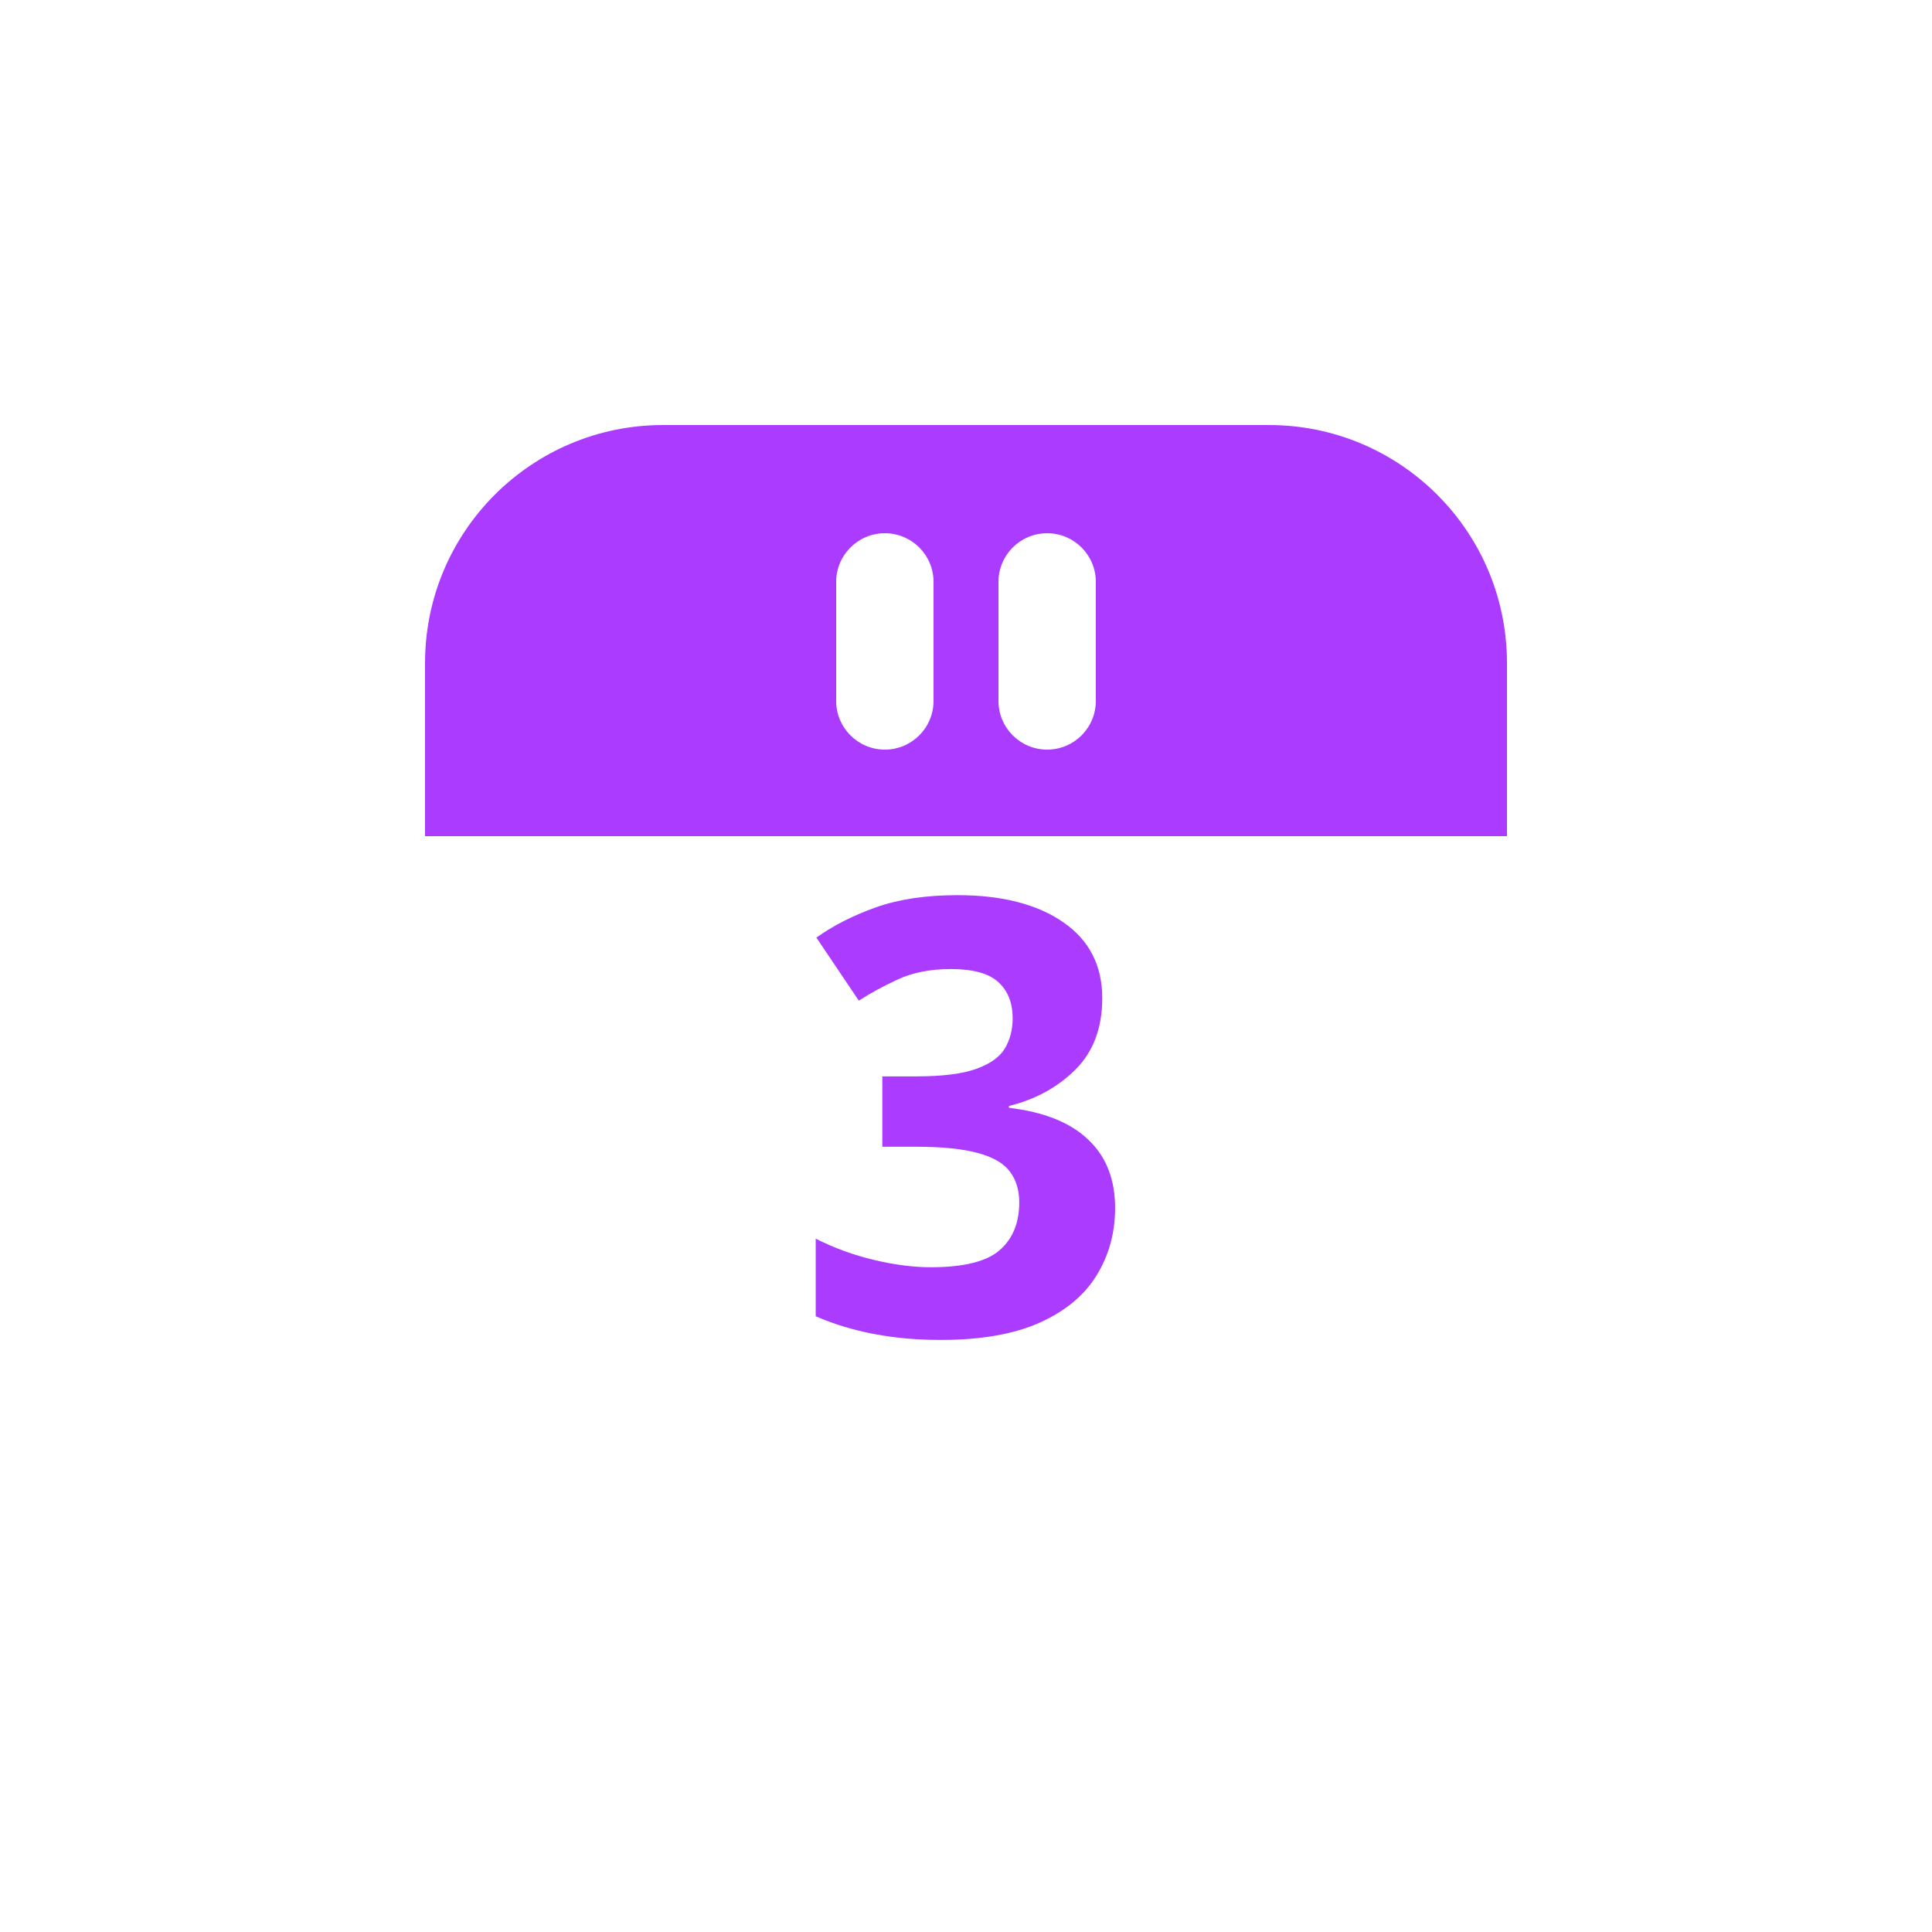
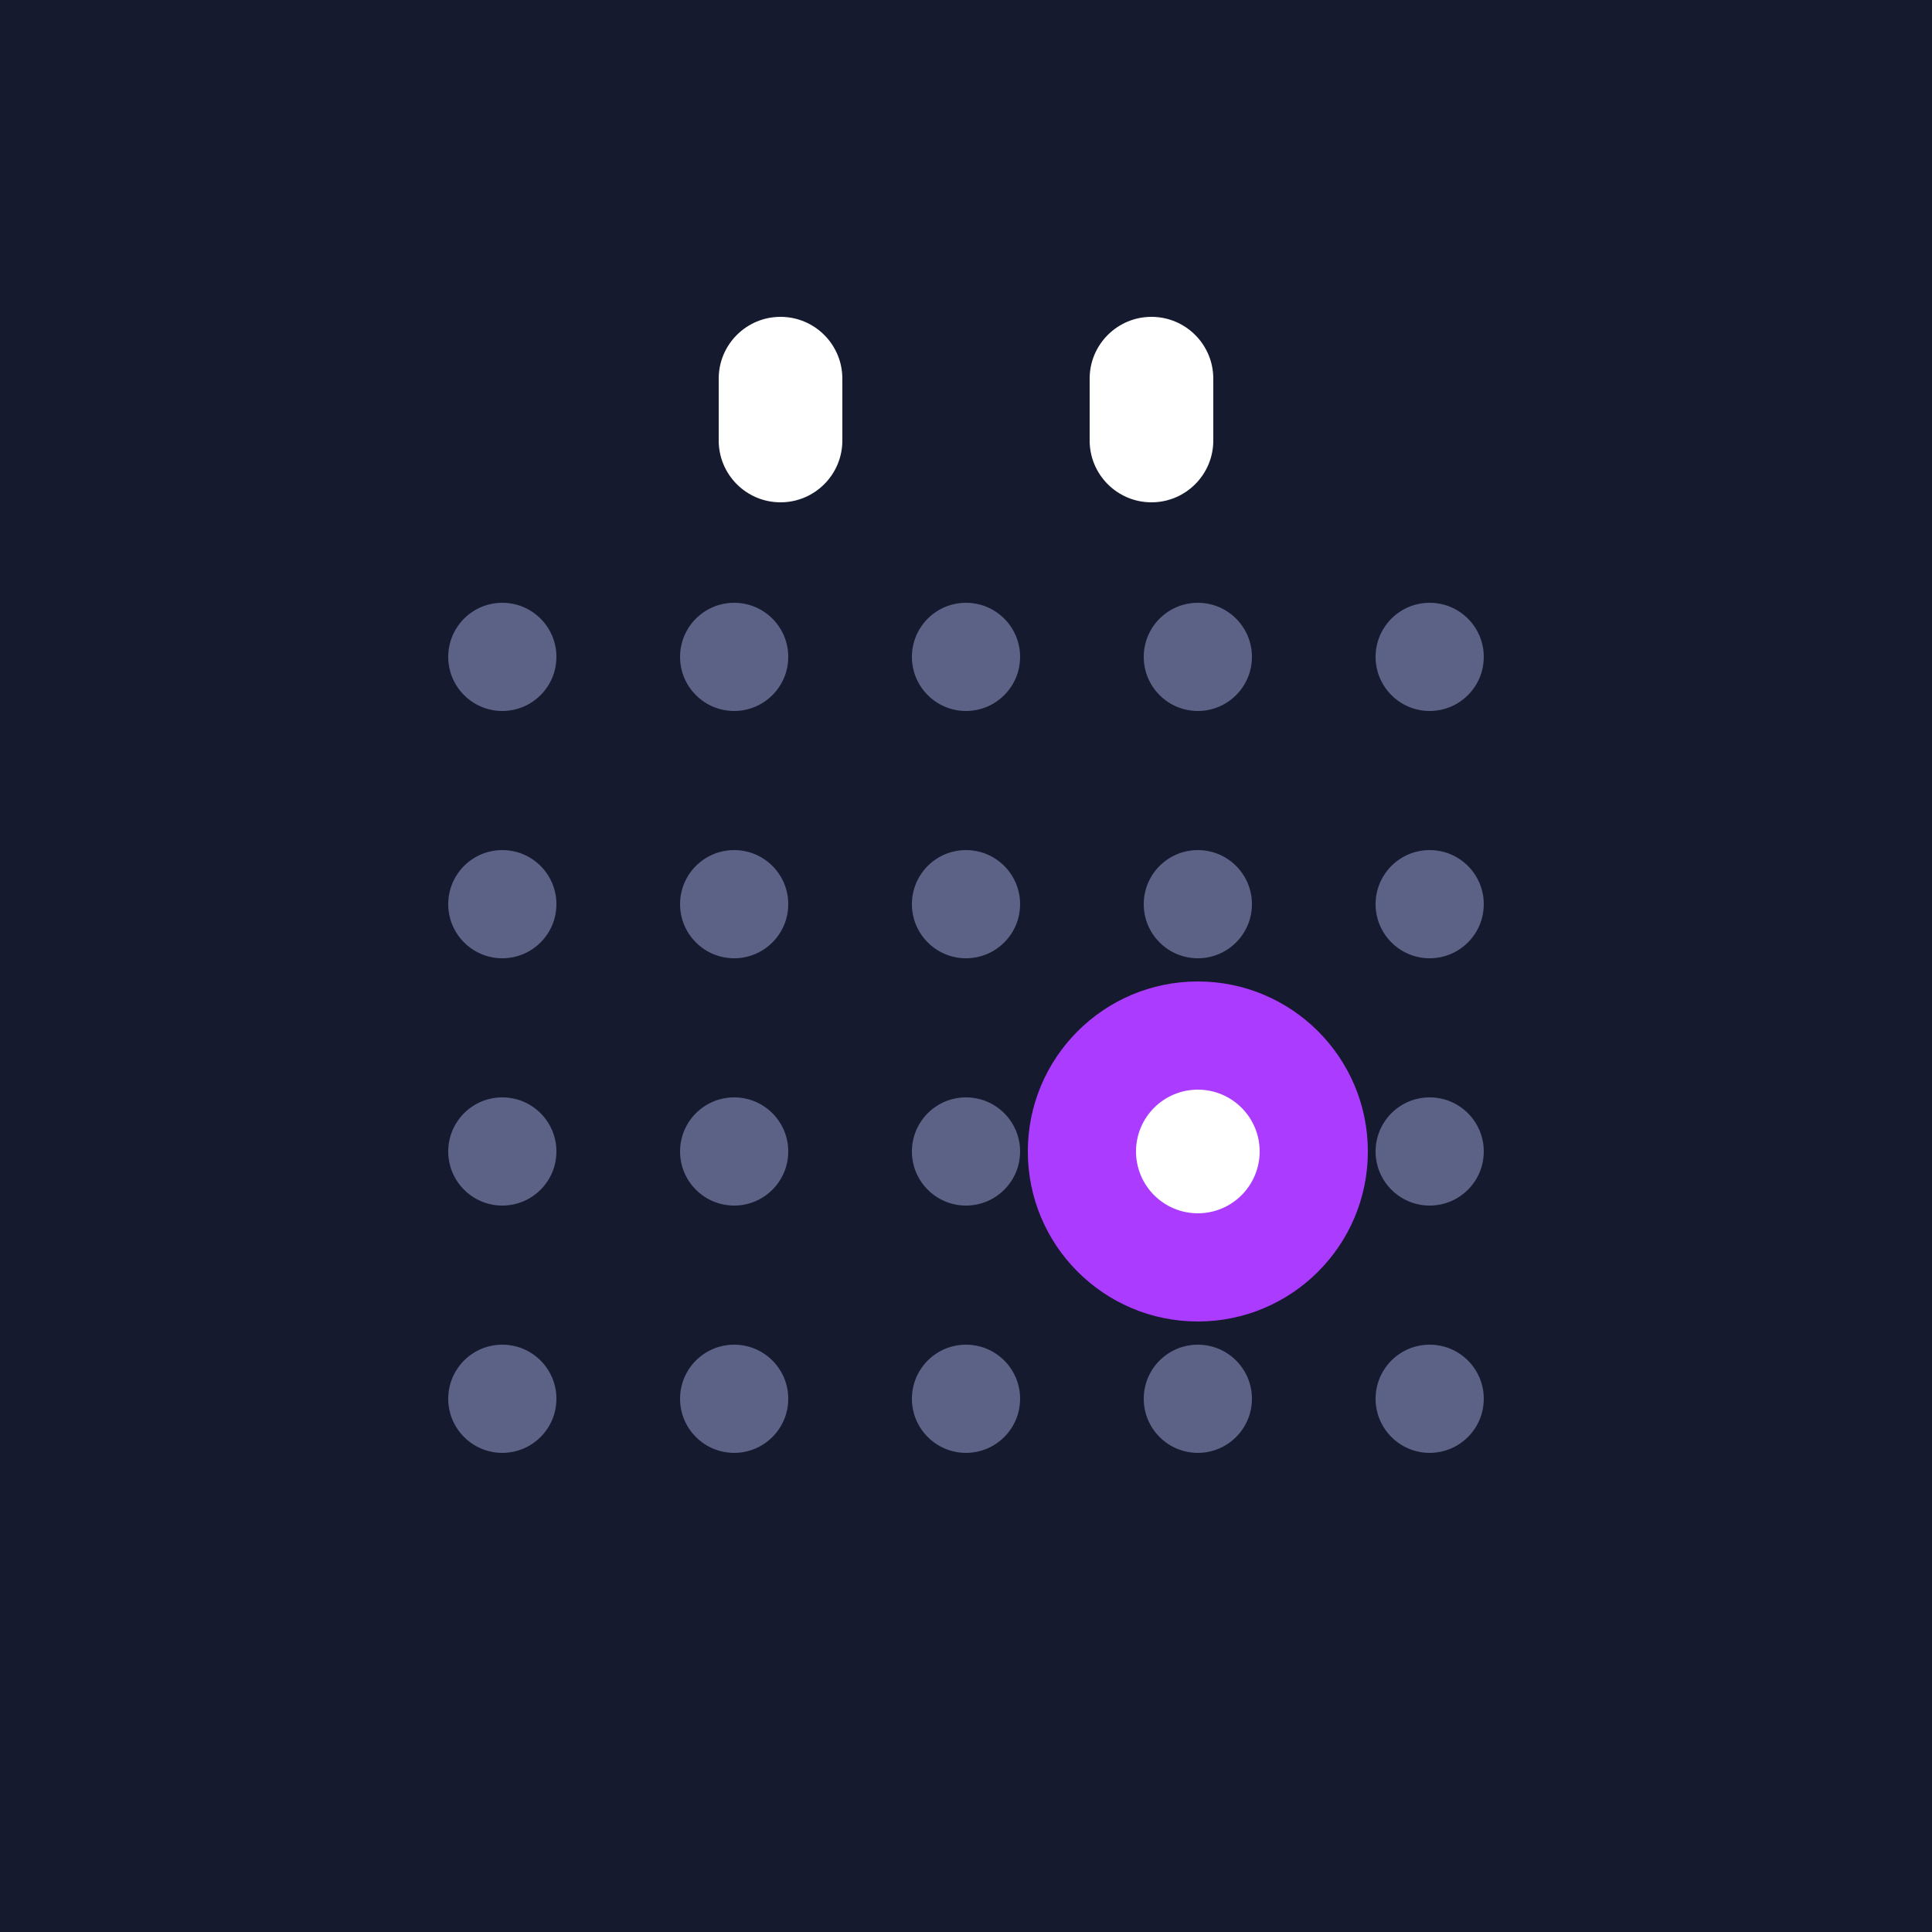
<svg xmlns="http://www.w3.org/2000/svg" viewBox="0 0 100 100">
-   <rect width="100" height="100" fill="#ffffff" />
-   <g transform="translate(22,22) scale(0.56)">
-     <defs>
-       <clipPath id="maskableClip">
-         <rect width="100" height="100" rx="22" ry="22" />
-       </clipPath>
-     </defs>
-     <g clip-path="url(#maskableClip)">
-       <rect width="100" height="100" fill="#ffffff" />
-       <rect width="100" height="38" fill="#aa3bff" />
-       <rect x="38" y="10" width="9" height="20" rx="4.5" fill="#ffffff" />
-       <rect x="53" y="10" width="9" height="20" rx="4.5" fill="#ffffff" />
+   <rect width="100" height="100" fill="#151a2e" />
+   <g transform="translate(10,10) scale(0.8)">
+     <rect width="100" height="100" fill="#151a2e" />
+     <g fill="#5b6285">
+       <circle cx="20" cy="30" r="3.5" />
+       <circle cx="35" cy="30" r="3.5" />
+       <circle cx="50" cy="30" r="3.5" />
+       <circle cx="65" cy="30" r="3.5" />
+       <circle cx="80" cy="30" r="3.5" />
+       <circle cx="20" cy="46" r="3.5" />
+       <circle cx="35" cy="46" r="3.5" />
+       <circle cx="50" cy="46" r="3.5" />
+       <circle cx="65" cy="46" r="3.5" />
+       <circle cx="80" cy="46" r="3.5" />
+       <circle cx="20" cy="62" r="3.5" />
+       <circle cx="35" cy="62" r="3.5" />
+       <circle cx="50" cy="62" r="3.5" />
+       <circle cx="80" cy="62" r="3.5" />
+       <circle cx="20" cy="78" r="3.5" />
+       <circle cx="35" cy="78" r="3.5" />
+       <circle cx="50" cy="78" r="3.5" />
+       <circle cx="65" cy="78" r="3.5" />
+       <circle cx="80" cy="78" r="3.5" />
    </g>
-     <text x="50" y="84" text-anchor="middle" font-family="system-ui, sans-serif" font-size="56" font-weight="700" fill="#aa3bff">3</text>
+     <circle cx="65" cy="62" r="11" fill="#aa3bff" />
+     <circle cx="65" cy="62" r="4" fill="#ffffff" />
+     <rect x="34" y="8" width="8" height="12" rx="4" fill="#ffffff" />
+     <rect x="58" y="8" width="8" height="12" rx="4" fill="#ffffff" />
  </g>
</svg>
